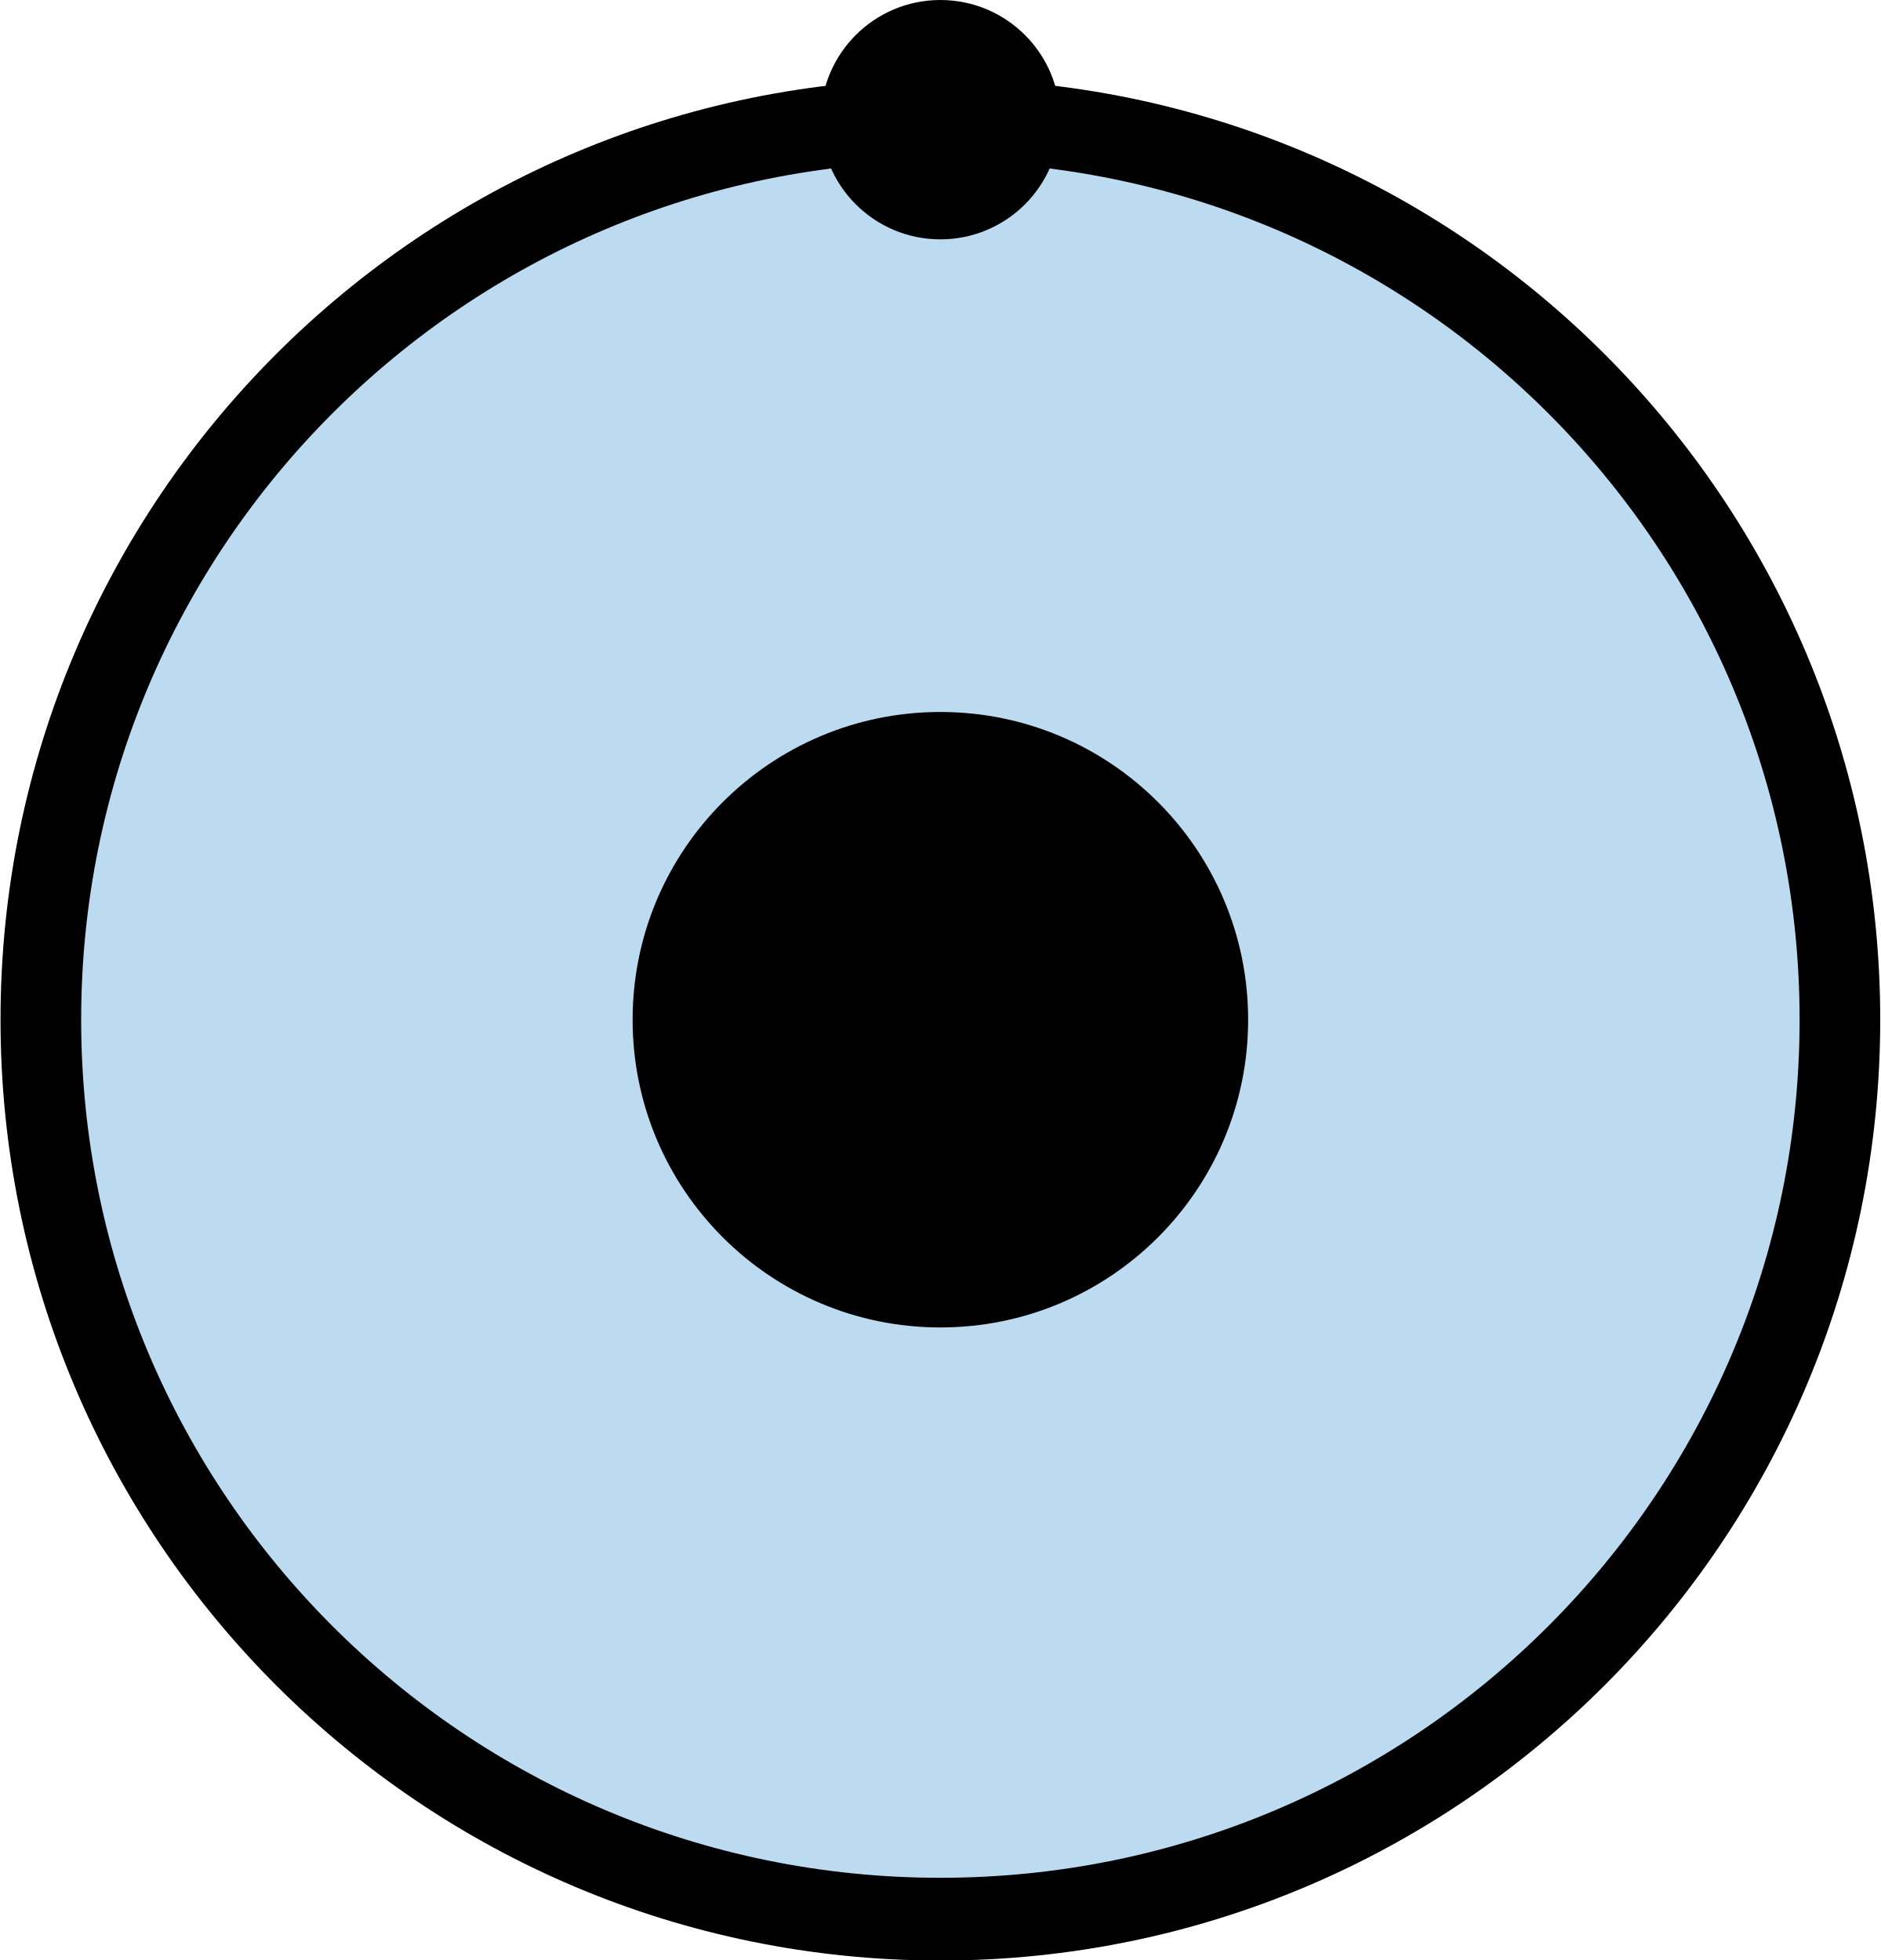
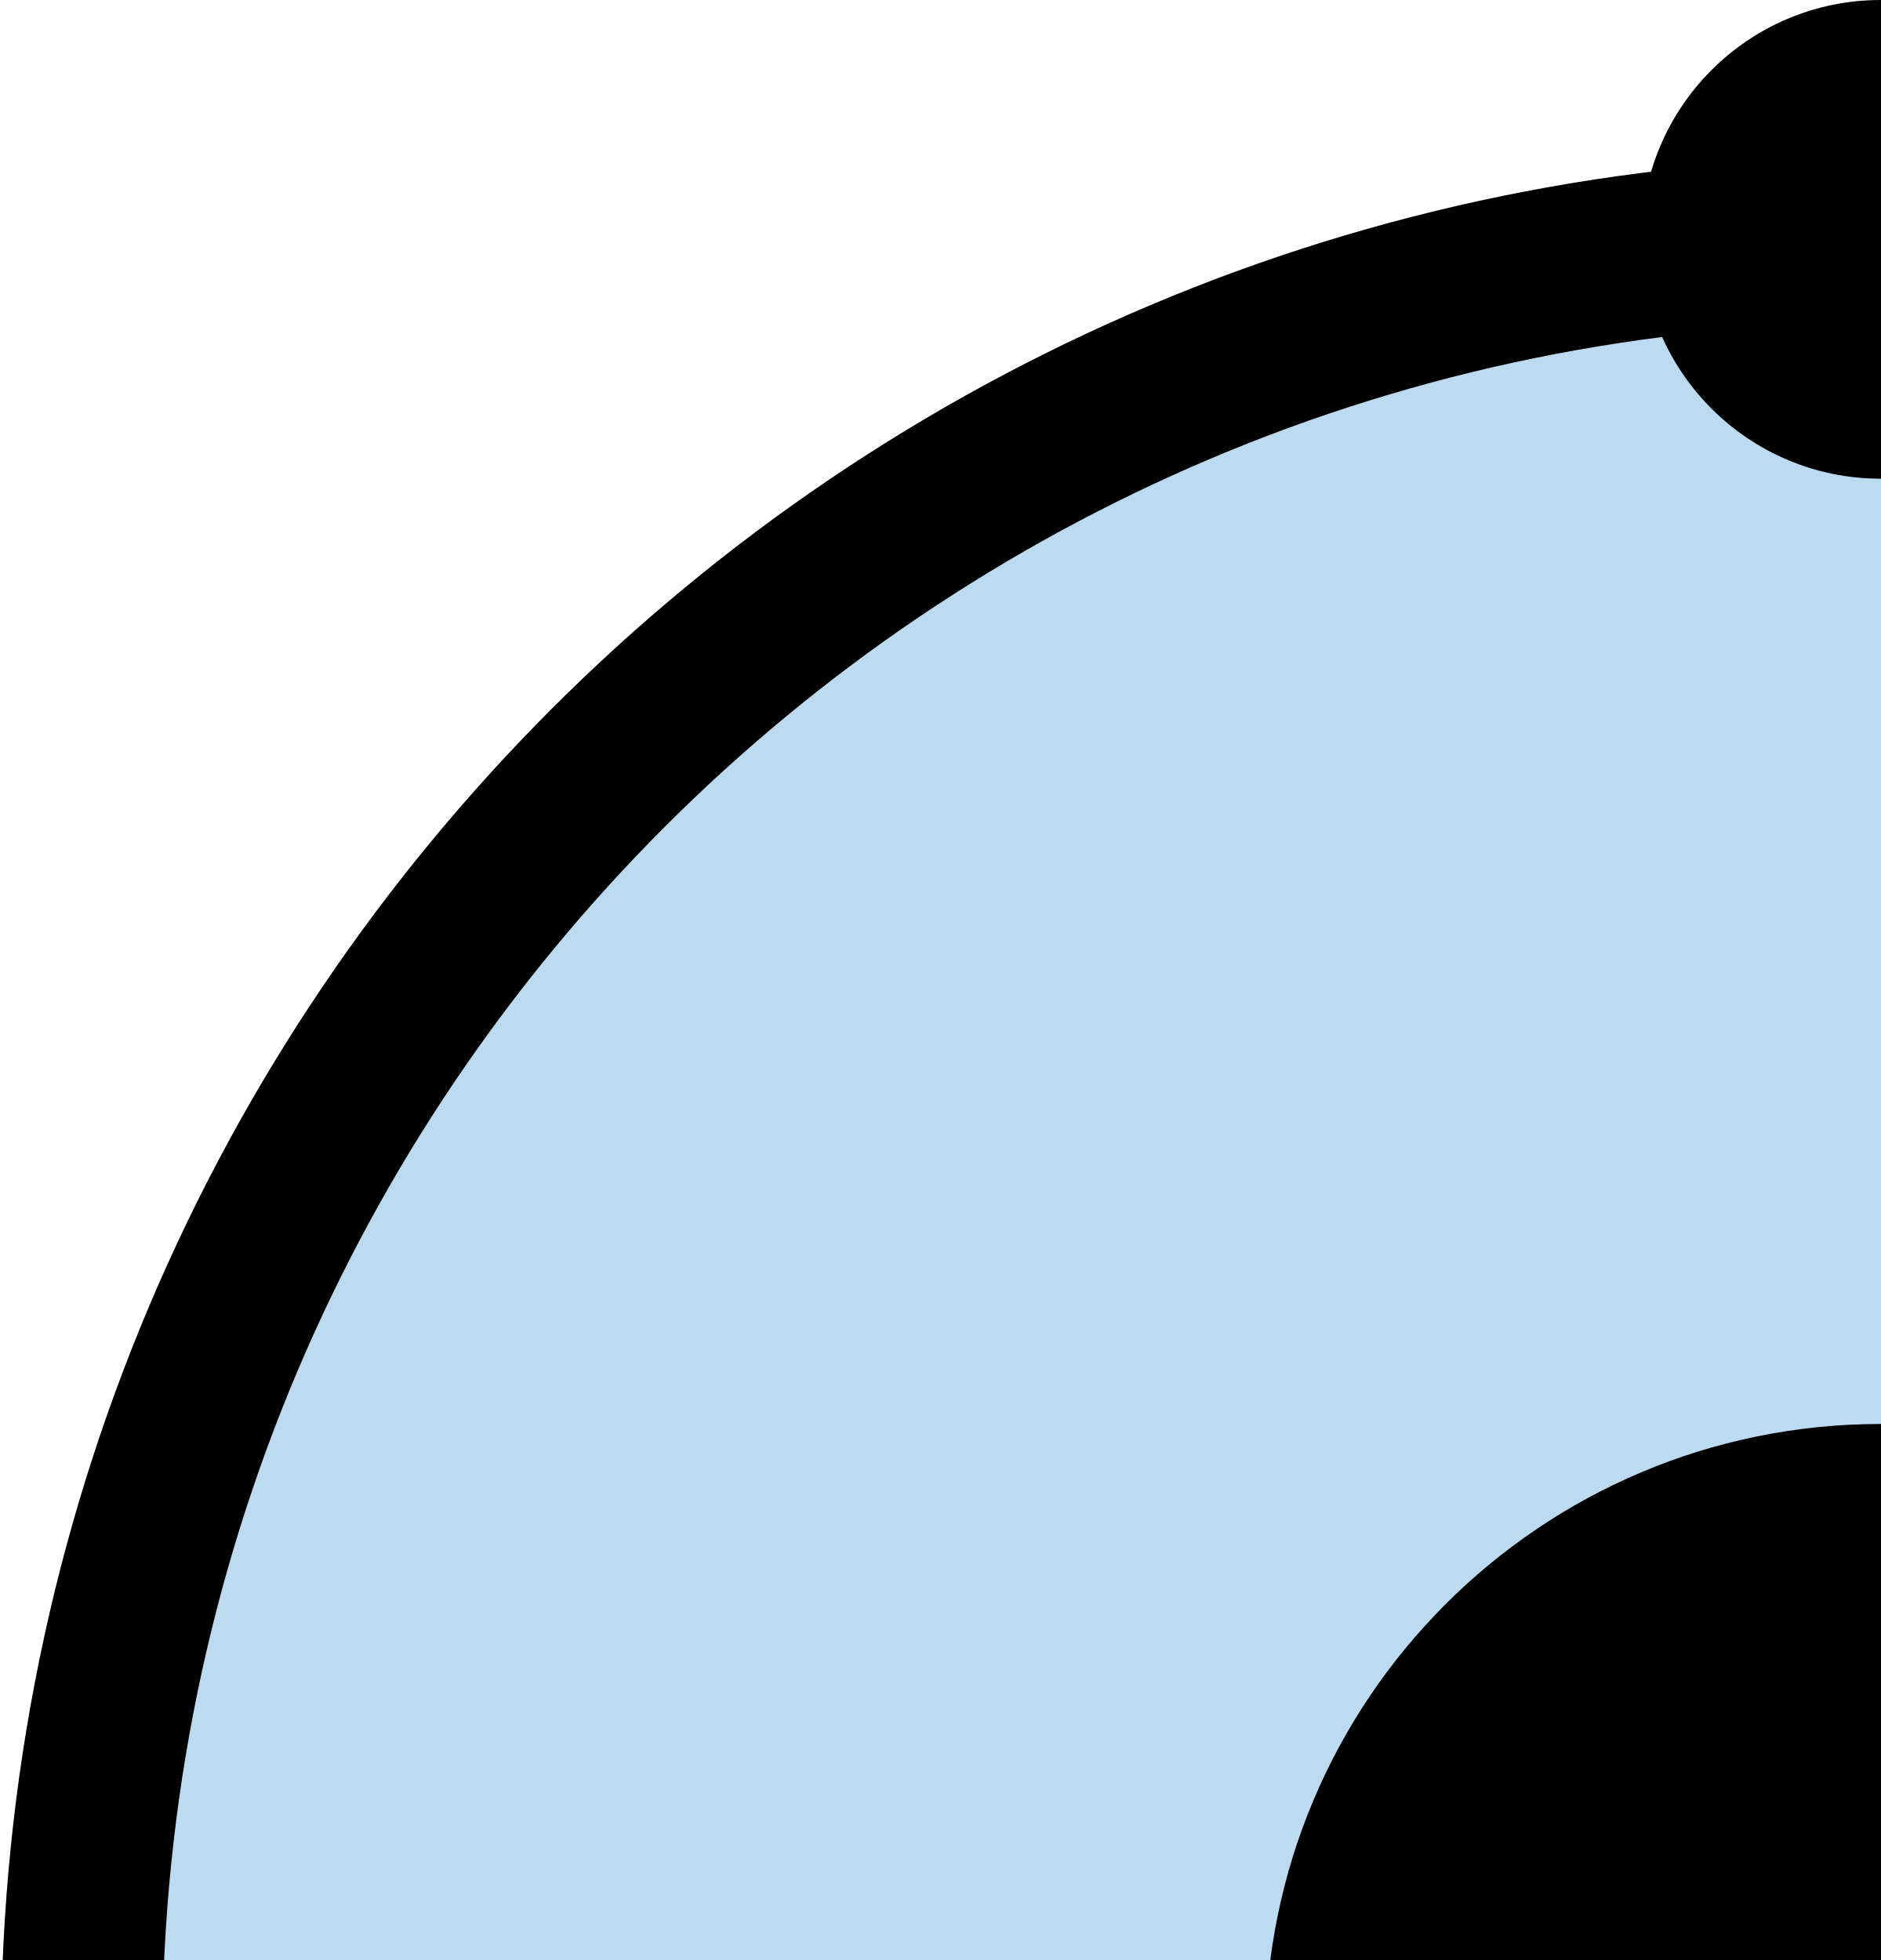
- <svg xmlns="http://www.w3.org/2000/svg" width="550" height="573.23" id="svg2" version="1.0">
+ <svg xmlns="http://www.w3.org/2000/svg" width="275" height="286.615" id="svg2" version="1.0">
  <defs id="defs4">
    </defs>
  <g id="layer1" transform="translate(-27.44998,-51.68203)">
    <g id="g3272">
      <path transform="matrix(0.9394861,0,0,0.96408,-49.18624,-104.1055)" d="M 654.286,470.934 A 280,272.857 0 1 1 94.286,470.934 A 280,272.857 0 1 1 654.286,470.934 z" id="path2383" style="fill:#BCDBF0;fill-rule:evenodd;stroke:#000000;stroke-width:25.1;stroke-linecap:butt;stroke-linejoin:miter;stroke-miterlimit:4;stroke-dasharray:none;stroke-opacity:1" />
      <path transform="matrix(1.235294,0,0,1.5,-179.3148,-345.774)" d="M 462.857,463.791 A 72.857,60 0 1 1 317.143,463.791 A 72.857,60 0 1 1 462.857,463.791 z" id="path3157" style="fill:#000000;fill-opacity:1;stroke-width:25.1;stroke-miterlimit:4;stroke-dasharray:none" />
      <path transform="matrix(0.4803922,0,0,0.5833333,115.097,-183.8626)" d="M 462.857,463.791 A 72.857,60 0 1 1 317.143,463.791 A 72.857,60 0 1 1 462.857,463.791 z" id="path3159" style="fill:#000000;fill-opacity:1;stroke-width:25.1;stroke-miterlimit:4;stroke-dasharray:none" />
    </g>
  </g>
</svg>
